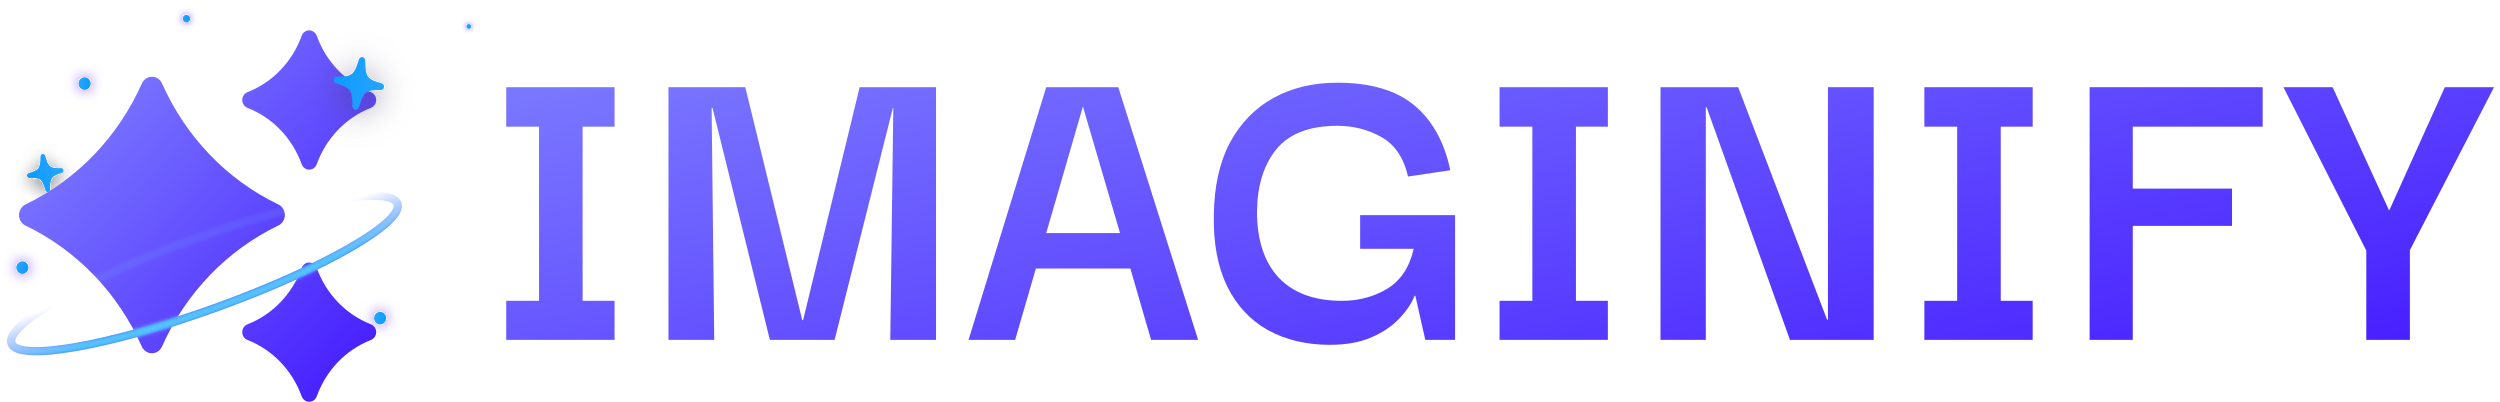
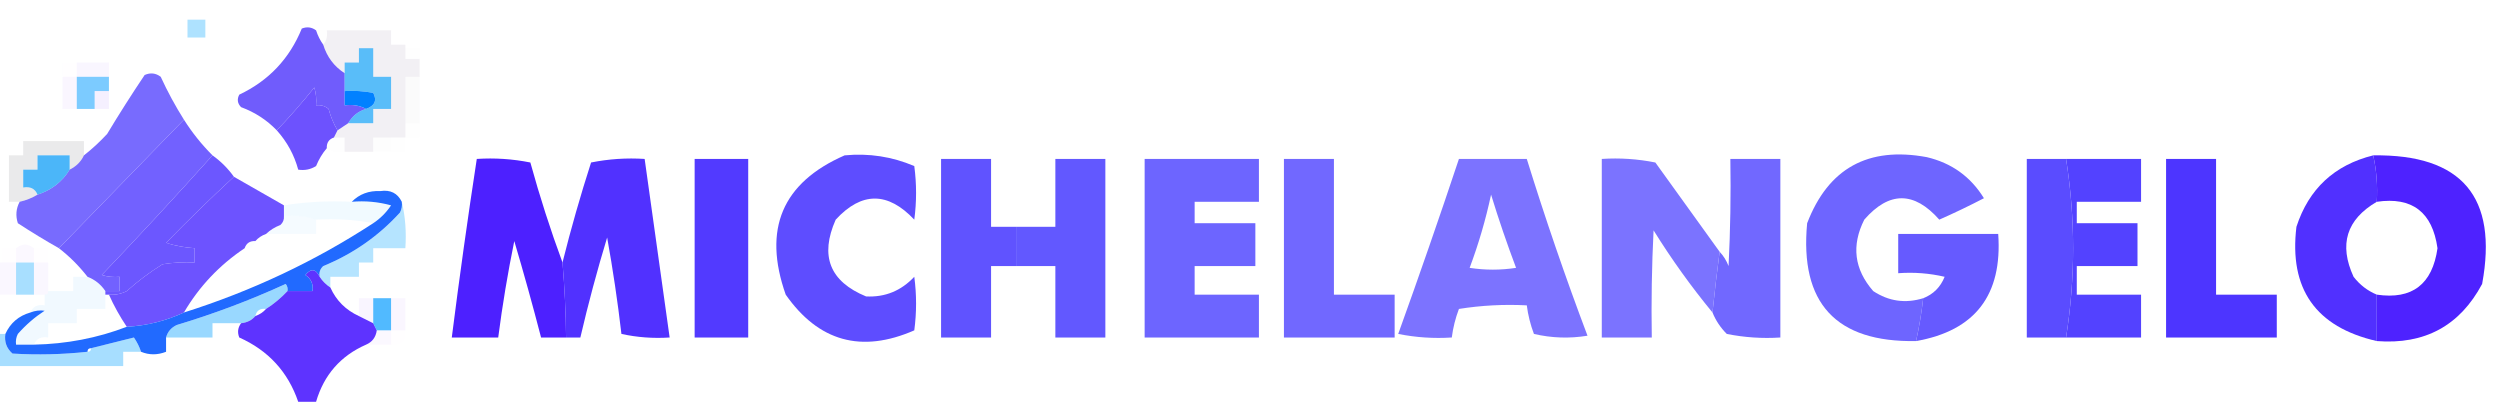
- <svg xmlns="http://www.w3.org/2000/svg" width="168" height="27" viewBox="0 0 168 27" fill="none">
-   <path d="M41.298 20.216V22.84H34.019V20.216H36.223V8.514H34.019V5.86H41.298V8.514H39.152V20.216H41.298ZM44.921 22.84V5.86H50.083L53.911 21.513H53.969L57.768 5.86H62.901V22.84H59.827L60.03 7.247H60.001L56.086 22.84H51.736L47.879 7.247H47.821L47.995 22.84H44.921ZM65.086 22.84L70.306 5.86H75.149L80.514 22.84H77.353L75.961 18.045H69.61L68.218 22.84H65.086ZM72.771 7.157L70.306 15.662H75.265L72.771 7.157ZM89.371 23.172C87.786 23.172 86.394 22.84 85.195 22.177C84.016 21.513 83.107 20.538 82.469 19.251C81.831 17.944 81.532 16.346 81.57 14.456C81.59 12.545 81.947 10.927 82.643 9.6C83.359 8.273 84.335 7.267 85.572 6.584C86.81 5.9 88.24 5.558 89.864 5.558C92.088 5.558 93.808 6.061 95.026 7.066C96.244 8.072 97.056 9.529 97.462 11.44L94.62 11.862C94.33 10.595 93.731 9.71 92.822 9.208C91.933 8.705 90.947 8.454 89.864 8.454C88.008 8.454 86.645 8.976 85.775 10.022C84.925 11.068 84.49 12.465 84.47 14.214C84.47 16.145 84.963 17.632 85.949 18.678C86.935 19.703 88.347 20.216 90.183 20.216C91.305 20.216 92.32 19.945 93.228 19.402C94.137 18.839 94.727 17.944 94.997 16.718H91.401V14.456H97.781V22.84H95.78L95.113 19.884H95.055C94.862 20.387 94.523 20.89 94.04 21.392C93.576 21.895 92.958 22.317 92.184 22.659C91.411 23.001 90.473 23.172 89.371 23.172ZM108.049 20.216V22.84H100.77V20.216H102.974V8.514H100.77V5.86H108.049V8.514H105.903V20.216H108.049ZM122.837 5.86H125.911V22.84H120.285L114.688 7.217H114.63V22.84H111.585V5.86H116.805L122.779 21.483H122.837V5.86ZM136.596 20.216V22.84H129.317V20.216H131.521V8.514H129.317V5.86H136.596V8.514H134.45V20.216H136.596ZM143.322 22.84H140.422V5.86H152.051V8.514H143.322V12.676H149.992V15.179H143.322V22.84ZM159.015 22.84V16.838L153.447 5.86H156.753L160.552 14.154L164.293 5.86H167.599L161.944 16.808V22.84H159.015Z" fill="url(#paint0_linear_2164_2166)" />
-   <g filter="url(#filter0_d_2164_2166)">
-     <path d="M31.499 1.941C31.585 1.941 31.655 1.868 31.655 1.778C31.655 1.688 31.585 1.615 31.499 1.615C31.412 1.615 31.342 1.688 31.342 1.778C31.342 1.868 31.412 1.941 31.499 1.941Z" fill="url(#paint1_linear_2164_2166)" />
+ <svg xmlns="http://www.w3.org/2000/svg" version="1.1" width="700px" height="113px" style="shape-rendering:geometricPrecision; text-rendering:geometricPrecision; image-rendering:optimizeQuality; fill-rule:evenodd; clip-rule:evenodd">
+   <g>
+     <path style="opacity:0.317" fill="#00a4ff" d="M 52.5,5.5 C 54.167,5.5 55.833,5.5 57.5,5.5C 57.5,7.167 57.5,8.833 57.5,10.5C 55.833,10.5 54.167,10.5 52.5,10.5C 52.5,8.833 52.5,7.167 52.5,5.5 Z" />
  </g>
-   <g filter="url(#filter1_d_2164_2166)">
-     <path d="M5.684 6.038C5.909 6.038 6.09 5.849 6.09 5.616C6.09 5.383 5.909 5.193 5.684 5.193C5.46 5.193 5.278 5.383 5.278 5.616C5.278 5.849 5.46 6.038 5.684 6.038Z" fill="url(#paint2_linear_2164_2166)" />
+   <g>
+     <path style="opacity:0.004" fill="#000000" d="M 88.5,8.5 C 89.5,8.5 90.5,8.5 91.5,8.5C 91.768,10.099 91.434,11.432 90.5,12.5C 89.655,11.329 88.989,9.995 88.5,8.5 Z" />
  </g>
-   <g filter="url(#filter2_d_2164_2166)">
-     <path d="M1.502 18.406C1.726 18.406 1.908 18.217 1.908 17.984C1.908 17.751 1.726 17.562 1.502 17.562C1.278 17.562 1.096 17.751 1.096 17.984C1.096 18.217 1.278 18.406 1.502 18.406Z" fill="url(#paint3_linear_2164_2166)" />
+   <g>
+     <path style="opacity:0.01" fill="#535453" d="M 109.5,8.5 C 110.833,8.5 112.167,8.5 113.5,8.5C 113.5,9.833 113.5,11.167 113.5,12.5C 113.5,11.167 113.5,9.833 113.5,8.5C 112.167,8.5 110.833,8.5 109.5,8.5 Z" />
  </g>
-   <g filter="url(#filter3_d_2164_2166)">
-     <path d="M25.543 21.802C25.767 21.802 25.949 21.613 25.949 21.379C25.949 21.146 25.767 20.957 25.543 20.957C25.319 20.957 25.137 21.146 25.137 21.379C25.137 21.613 25.319 21.802 25.543 21.802Z" fill="url(#paint4_linear_2164_2166)" />
+   <g>
+     <path style="opacity:0.96" fill="#6a55fc" d="M 88.5,8.5 C 88.989,9.995 89.655,11.329 90.5,12.5C 91.539,15.921 93.539,18.588 96.5,20.5C 96.5,22.167 96.5,23.833 96.5,25.5C 96.5,26.833 96.5,28.167 96.5,29.5C 98.735,29.205 100.735,29.539 102.5,30.5C 100.338,31.128 98.672,32.461 97.5,34.5C 96.5,35.167 95.5,35.833 94.5,36.5C 93.418,34.661 92.585,32.661 92,30.5C 90.989,29.663 89.822,29.33 88.5,29.5C 88.66,27.801 88.493,26.134 88,24.5C 84.664,28.668 81.164,32.668 77.5,36.5C 74.707,33.597 71.374,31.43 67.5,30C 66.483,28.951 66.316,27.784 67,26.5C 75.226,22.607 81.059,16.441 84.5,8C 85.928,7.421 87.262,7.588 88.5,8.5 Z" />
  </g>
-   <g filter="url(#filter4_d_2164_2166)">
-     <path d="M6.528 14.652C6.614 14.652 6.684 14.579 6.684 14.489C6.684 14.399 6.614 14.326 6.528 14.326C6.441 14.326 6.371 14.399 6.371 14.489C6.371 14.579 6.441 14.652 6.528 14.652Z" fill="url(#paint5_linear_2164_2166)" />
+   <g>
+     <path style="opacity:0.651" fill="#0099f6" d="M 97.5,34.5 C 98.672,32.461 100.338,31.128 102.5,30.5C 104.946,29.608 105.612,28.108 104.5,26C 101.854,25.503 99.187,25.336 96.5,25.5C 96.5,23.833 96.5,22.167 96.5,20.5C 96.5,19.5 96.5,18.5 96.5,17.5C 97.833,17.5 99.167,17.5 100.5,17.5C 100.5,16.167 100.5,14.833 100.5,13.5C 101.833,13.5 103.167,13.5 104.5,13.5C 104.5,16.167 104.5,18.833 104.5,21.5C 106.167,21.5 107.833,21.5 109.5,21.5C 109.5,24.5 109.5,27.5 109.5,30.5C 107.833,30.5 106.167,30.5 104.5,30.5C 104.5,31.833 104.5,33.167 104.5,34.5C 102.167,34.5 99.833,34.5 97.5,34.5 Z" />
  </g>
-   <g filter="url(#filter5_d_2164_2166)">
-     <path d="M12.524 1.512C12.66 1.512 12.77 1.397 12.77 1.256C12.77 1.115 12.66 1 12.524 1C12.388 1 12.278 1.115 12.278 1.256C12.278 1.397 12.388 1.512 12.524 1.512Z" fill="url(#paint6_linear_2164_2166)" />
+   <g>
+     <path style="opacity:0.004" fill="#000000" d="M 113.5,13.5 C 114.833,13.5 116.167,13.5 117.5,13.5C 117.5,14.5 117.5,15.5 117.5,16.5C 116.167,16.5 114.833,16.5 113.5,16.5C 113.5,15.5 113.5,14.5 113.5,13.5 Z" />
  </g>
-   <g filter="url(#filter6_d_2164_2166)">
-     <path d="M3.228 12.906C3.148 12.919 3.073 12.868 3.049 12.783C2.828 12.029 2.711 11.937 1.985 11.965C1.902 11.967 1.828 11.906 1.816 11.823C1.804 11.739 1.856 11.659 1.936 11.634C2.63 11.42 2.705 11.316 2.722 10.526C2.724 10.438 2.779 10.367 2.857 10.354C2.939 10.342 3.012 10.393 3.038 10.477C3.257 11.231 3.374 11.322 4.099 11.295C4.185 11.293 4.257 11.352 4.269 11.438C4.281 11.521 4.231 11.6 4.149 11.626C3.454 11.842 3.38 11.945 3.365 12.735C3.361 12.824 3.305 12.894 3.228 12.906Z" fill="url(#paint7_linear_2164_2166)" />
+   <g>
+     <path style="opacity:0.004" fill="#fe00ff" d="M 21.5,17.5 C 21.5,18.833 21.5,20.167 21.5,21.5C 20.167,21.5 18.833,21.5 17.5,21.5C 17.5,20.167 17.5,18.833 17.5,17.5C 18.833,17.5 20.167,17.5 21.5,17.5 Z" />
  </g>
-   <path d="M16.63 6.194C16.419 6.276 16.278 6.486 16.278 6.72C16.278 6.954 16.419 7.164 16.63 7.247C18.313 7.903 19.641 9.284 20.272 11.034C20.352 11.254 20.553 11.4 20.778 11.4C21.003 11.4 21.205 11.254 21.285 11.034C21.916 9.284 23.244 7.903 24.927 7.247C25.138 7.164 25.278 6.954 25.278 6.72C25.278 6.486 25.138 6.276 24.927 6.194C23.244 5.537 21.916 4.156 21.285 2.406C21.205 2.186 21.003 2.04 20.778 2.04C20.553 2.04 20.352 2.186 20.272 2.406C19.641 4.156 18.313 5.537 16.63 6.194ZM10.892 5.613C10.771 5.336 10.503 5.16 10.213 5.16C9.922 5.16 9.655 5.336 9.533 5.613C7.936 9.2 5.164 12.082 1.714 13.74C1.447 13.867 1.278 14.145 1.278 14.452C1.278 14.759 1.447 15.032 1.714 15.159C5.163 16.815 7.937 19.698 9.528 23.285C9.65 23.563 9.917 23.739 10.208 23.739C10.499 23.739 10.766 23.563 10.888 23.285C12.482 19.695 15.254 16.812 18.706 15.154C18.974 15.027 19.142 14.749 19.142 14.447C19.142 14.145 18.974 13.867 18.706 13.74C15.257 12.085 12.485 9.2 10.892 5.613ZM20.272 18.006C19.641 19.756 18.313 21.137 16.63 21.794C16.419 21.876 16.278 22.086 16.278 22.32C16.278 22.554 16.419 22.764 16.63 22.846C18.313 23.503 19.641 24.884 20.272 26.634C20.352 26.854 20.553 27 20.778 27C21.003 27 21.205 26.854 21.285 26.634C21.916 24.884 23.244 23.503 24.927 22.846C25.138 22.764 25.278 22.554 25.278 22.32C25.278 22.086 25.138 21.876 24.927 21.794C23.244 21.137 21.916 19.756 21.285 18.006C21.205 17.786 21.003 17.64 20.778 17.64C20.553 17.64 20.352 17.786 20.272 18.006Z" fill="url(#paint8_linear_2164_2166)" />
-   <path d="M12.972 16.086C5.808 18.673 0.343 21.799 0.766 23.067C1.19 24.334 7.341 23.264 14.505 20.677C21.669 18.089 27.133 14.964 26.71 13.696C26.287 12.428 20.136 13.498 12.972 16.086Z" stroke="url(#paint9_linear_2164_2166)" stroke-width="0.549" />
-   <g style="mix-blend-mode:screen" filter="url(#filter7_f_2164_2166)">
-     <path d="M12.972 16.085C5.808 18.673 0.343 21.799 0.766 23.066C1.19 24.334 7.341 23.264 14.505 20.677C21.669 18.089 27.133 14.963 26.71 13.696C26.287 12.428 20.136 13.498 12.972 16.085Z" stroke="url(#paint10_linear_2164_2166)" stroke-width="0.549" />
+   <g>
+     <path style="opacity:0.061" fill="#a05efe" d="M 21.5,17.5 C 24.5,17.5 27.5,17.5 30.5,17.5C 30.5,18.833 30.5,20.167 30.5,21.5C 27.5,21.5 24.5,21.5 21.5,21.5C 21.5,20.167 21.5,18.833 21.5,17.5 Z" />
  </g>
-   <g filter="url(#filter8_d_2164_2166)">
-     <path d="M23.872 7.362C23.762 7.345 23.683 7.247 23.684 7.126C23.679 6.038 23.559 5.869 22.591 5.606C22.479 5.575 22.405 5.463 22.421 5.348C22.437 5.232 22.536 5.149 22.652 5.148C23.65 5.152 23.789 5.046 24.113 4.009C24.149 3.894 24.248 3.823 24.357 3.839C24.469 3.856 24.547 3.954 24.549 4.076C24.551 5.161 24.67 5.33 25.637 5.593C25.752 5.627 25.825 5.735 25.808 5.853C25.793 5.968 25.696 6.051 25.577 6.051C24.577 6.05 24.441 6.155 24.119 7.192C24.08 7.308 23.979 7.378 23.872 7.362Z" fill="url(#paint11_linear_2164_2166)" />
+   <g>
+     <path style="opacity:0.533" fill="#099eff" d="M 21.5,21.5 C 24.5,21.5 27.5,21.5 30.5,21.5C 30.5,22.833 30.5,24.167 30.5,25.5C 29.167,25.5 27.833,25.5 26.5,25.5C 26.5,27.167 26.5,28.833 26.5,30.5C 24.833,30.5 23.167,30.5 21.5,30.5C 21.5,27.5 21.5,24.5 21.5,21.5 Z" />
  </g>
-   <defs>
-     <filter id="filter0_d_2164_2166" x="31.001" y="1.274" width="0.996" height="1.009" filterUnits="userSpaceOnUse" color-interpolation-filters="sRGB">
-       <feFlood flood-opacity="0" result="BackgroundImageFix" />
-       <feColorMatrix in="SourceAlpha" type="matrix" values="0 0 0 0 0 0 0 0 0 0 0 0 0 0 0 0 0 0 127 0" result="hardAlpha" />
-       <feOffset />
-       <feGaussianBlur stdDeviation="0.171" />
-       <feComposite in2="hardAlpha" operator="out" />
-       <feColorMatrix type="matrix" values="0 0 0 0 0.592 0 0 0 0 0.392 0 0 0 0 1 0 0 0 1 0" />
-       <feBlend mode="normal" in2="BackgroundImageFix" result="effect1_dropShadow_2164_2166" />
-       <feBlend mode="normal" in="SourceGraphic" in2="effect1_dropShadow_2164_2166" result="shape" />
-     </filter>
-     <filter id="filter1_d_2164_2166" x="4.392" y="4.308" width="2.584" height="2.616" filterUnits="userSpaceOnUse" color-interpolation-filters="sRGB">
-       <feFlood flood-opacity="0" result="BackgroundImageFix" />
-       <feColorMatrix in="SourceAlpha" type="matrix" values="0 0 0 0 0 0 0 0 0 0 0 0 0 0 0 0 0 0 127 0" result="hardAlpha" />
-       <feOffset />
-       <feGaussianBlur stdDeviation="0.443" />
-       <feComposite in2="hardAlpha" operator="out" />
-       <feColorMatrix type="matrix" values="0 0 0 0 0.592 0 0 0 0 0.392 0 0 0 0 1 0 0 0 1 0" />
-       <feBlend mode="normal" in2="BackgroundImageFix" result="effect1_dropShadow_2164_2166" />
-       <feBlend mode="normal" in="SourceGraphic" in2="effect1_dropShadow_2164_2166" result="shape" />
-     </filter>
-     <filter id="filter2_d_2164_2166" x="0.21" y="16.676" width="2.584" height="2.616" filterUnits="userSpaceOnUse" color-interpolation-filters="sRGB">
-       <feFlood flood-opacity="0" result="BackgroundImageFix" />
-       <feColorMatrix in="SourceAlpha" type="matrix" values="0 0 0 0 0 0 0 0 0 0 0 0 0 0 0 0 0 0 127 0" result="hardAlpha" />
-       <feOffset />
-       <feGaussianBlur stdDeviation="0.443" />
-       <feComposite in2="hardAlpha" operator="out" />
-       <feColorMatrix type="matrix" values="0 0 0 0 0.592 0 0 0 0 0.392 0 0 0 0 1 0 0 0 1 0" />
-       <feBlend mode="normal" in2="BackgroundImageFix" result="effect1_dropShadow_2164_2166" />
-       <feBlend mode="normal" in="SourceGraphic" in2="effect1_dropShadow_2164_2166" result="shape" />
-     </filter>
-     <filter id="filter3_d_2164_2166" x="24.251" y="20.071" width="2.584" height="2.616" filterUnits="userSpaceOnUse" color-interpolation-filters="sRGB">
-       <feFlood flood-opacity="0" result="BackgroundImageFix" />
-       <feColorMatrix in="SourceAlpha" type="matrix" values="0 0 0 0 0 0 0 0 0 0 0 0 0 0 0 0 0 0 127 0" result="hardAlpha" />
-       <feOffset />
-       <feGaussianBlur stdDeviation="0.443" />
-       <feComposite in2="hardAlpha" operator="out" />
-       <feColorMatrix type="matrix" values="0 0 0 0 0.592 0 0 0 0 0.392 0 0 0 0 1 0 0 0 1 0" />
-       <feBlend mode="normal" in2="BackgroundImageFix" result="effect1_dropShadow_2164_2166" />
-       <feBlend mode="normal" in="SourceGraphic" in2="effect1_dropShadow_2164_2166" result="shape" />
-     </filter>
-     <filter id="filter4_d_2164_2166" x="6.03" y="13.984" width="0.996" height="1.009" filterUnits="userSpaceOnUse" color-interpolation-filters="sRGB">
-       <feFlood flood-opacity="0" result="BackgroundImageFix" />
-       <feColorMatrix in="SourceAlpha" type="matrix" values="0 0 0 0 0 0 0 0 0 0 0 0 0 0 0 0 0 0 127 0" result="hardAlpha" />
-       <feOffset />
-       <feGaussianBlur stdDeviation="0.171" />
-       <feComposite in2="hardAlpha" operator="out" />
-       <feColorMatrix type="matrix" values="0 0 0 0 0.592 0 0 0 0 0.392 0 0 0 0 1 0 0 0 1 0" />
-       <feBlend mode="normal" in2="BackgroundImageFix" result="effect1_dropShadow_2164_2166" />
-       <feBlend mode="normal" in="SourceGraphic" in2="effect1_dropShadow_2164_2166" result="shape" />
-     </filter>
-     <filter id="filter5_d_2164_2166" x="11.742" y="0.463" width="1.565" height="1.585" filterUnits="userSpaceOnUse" color-interpolation-filters="sRGB">
-       <feFlood flood-opacity="0" result="BackgroundImageFix" />
-       <feColorMatrix in="SourceAlpha" type="matrix" values="0 0 0 0 0 0 0 0 0 0 0 0 0 0 0 0 0 0 127 0" result="hardAlpha" />
-       <feOffset />
-       <feGaussianBlur stdDeviation="0.268" />
-       <feComposite in2="hardAlpha" operator="out" />
-       <feColorMatrix type="matrix" values="0 0 0 0 0.592 0 0 0 0 0.392 0 0 0 0 1 0 0 0 1 0" />
-       <feBlend mode="normal" in2="BackgroundImageFix" result="effect1_dropShadow_2164_2166" />
-       <feBlend mode="normal" in="SourceGraphic" in2="effect1_dropShadow_2164_2166" result="shape" />
-     </filter>
-     <filter id="filter6_d_2164_2166" x="0.732" y="9.553" width="4.62" height="4.719" filterUnits="userSpaceOnUse" color-interpolation-filters="sRGB">
-       <feFlood flood-opacity="0" result="BackgroundImageFix" />
-       <feColorMatrix in="SourceAlpha" type="matrix" values="0 0 0 0 0 0 0 0 0 0 0 0 0 0 0 0 0 0 127 0" result="hardAlpha" />
-       <feOffset dy="0.282" />
-       <feGaussianBlur stdDeviation="0.541" />
-       <feComposite in2="hardAlpha" operator="out" />
-       <feColorMatrix type="matrix" values="0 0 0 0 0.221 0 0 0 0 0.21 0 0 0 0 0.242 0 0 0 0.6 0" />
-       <feBlend mode="normal" in2="BackgroundImageFix" result="effect1_dropShadow_2164_2166" />
-       <feBlend mode="normal" in="SourceGraphic" in2="effect1_dropShadow_2164_2166" result="shape" />
-     </filter>
-     <filter id="filter7_f_2164_2166" x="0.216" y="12.631" width="27.044" height="11.499" filterUnits="userSpaceOnUse" color-interpolation-filters="sRGB">
-       <feFlood flood-opacity="0" result="BackgroundImageFix" />
-       <feBlend mode="normal" in="SourceGraphic" in2="BackgroundImageFix" result="shape" />
-       <feGaussianBlur stdDeviation="0.127" result="effect1_foregroundBlur_2164_2166" />
-     </filter>
-     <filter id="filter8_d_2164_2166" x="20.288" y="2.261" width="7.653" height="7.788" filterUnits="userSpaceOnUse" color-interpolation-filters="sRGB">
-       <feFlood flood-opacity="0" result="BackgroundImageFix" />
-       <feColorMatrix in="SourceAlpha" type="matrix" values="0 0 0 0 0 0 0 0 0 0 0 0 0 0 0 0 0 0 127 0" result="hardAlpha" />
-       <feOffset dy="0.555" />
-       <feGaussianBlur stdDeviation="1.065" />
-       <feComposite in2="hardAlpha" operator="out" />
-       <feColorMatrix type="matrix" values="0 0 0 0 0.297 0 0 0 0 0.244 0 0 0 0 0.404 0 0 0 0.6 0" />
-       <feBlend mode="normal" in2="BackgroundImageFix" result="effect1_dropShadow_2164_2166" />
-       <feBlend mode="normal" in="SourceGraphic" in2="effect1_dropShadow_2164_2166" result="shape" />
-     </filter>
-     <linearGradient id="paint0_linear_2164_2166" x1="32.279" y1="-4.2" x2="45.114" y2="53.252" gradientUnits="userSpaceOnUse">
-       <stop stop-color="#868CFF" />
-       <stop offset="1" stop-color="#4318FF" />
-     </linearGradient>
-     <linearGradient id="paint1_linear_2164_2166" x1="31.352" y1="1.761" x2="31.663" y2="1.768" gradientUnits="userSpaceOnUse">
-       <stop stop-color="#26A4FF" />
-       <stop offset="1" stop-color="#0D9AFF" />
-     </linearGradient>
-     <linearGradient id="paint2_linear_2164_2166" x1="5.302" y1="5.572" x2="6.11" y2="5.588" gradientUnits="userSpaceOnUse">
-       <stop stop-color="#26A4FF" />
-       <stop offset="1" stop-color="#0D9AFF" />
-     </linearGradient>
-     <linearGradient id="paint3_linear_2164_2166" x1="1.12" y1="17.94" x2="1.928" y2="17.957" gradientUnits="userSpaceOnUse">
-       <stop stop-color="#26A4FF" />
-       <stop offset="1" stop-color="#0D9AFF" />
-     </linearGradient>
-     <linearGradient id="paint4_linear_2164_2166" x1="25.161" y1="21.336" x2="25.968" y2="21.352" gradientUnits="userSpaceOnUse">
-       <stop stop-color="#26A4FF" />
-       <stop offset="1" stop-color="#0D9AFF" />
-     </linearGradient>
-     <linearGradient id="paint5_linear_2164_2166" x1="6.38" y1="14.472" x2="6.692" y2="14.478" gradientUnits="userSpaceOnUse">
-       <stop stop-color="#26A4FF" />
-       <stop offset="1" stop-color="#0D9AFF" />
-     </linearGradient>
-     <linearGradient id="paint6_linear_2164_2166" x1="12.293" y1="1.229" x2="12.782" y2="1.239" gradientUnits="userSpaceOnUse">
-       <stop stop-color="#26A4FF" />
-       <stop offset="1" stop-color="#0D9AFF" />
-     </linearGradient>
-     <linearGradient id="paint7_linear_2164_2166" x1="4.177" y1="11.317" x2="1.741" y2="11.721" gradientUnits="userSpaceOnUse">
-       <stop stop-color="#26A4FF" />
-       <stop offset="1" stop-color="#0D9AFF" />
-     </linearGradient>
-     <linearGradient id="paint8_linear_2164_2166" x1="1.278" y1="2.04" x2="26.219" y2="26.022" gradientUnits="userSpaceOnUse">
-       <stop stop-color="#868CFF" />
-       <stop offset="1" stop-color="#4318FF" />
-     </linearGradient>
-     <linearGradient id="paint9_linear_2164_2166" x1="1.183" y1="24.803" x2="0.114" y2="21.789" gradientUnits="userSpaceOnUse">
-       <stop stop-color="#3F5FFF" />
-       <stop offset="1" stop-color="#3F5FFF" stop-opacity="0" />
-     </linearGradient>
-     <linearGradient id="paint10_linear_2164_2166" x1="1.183" y1="24.802" x2="0.114" y2="21.789" gradientUnits="userSpaceOnUse">
-       <stop stop-color="#1DA0FF" />
-       <stop offset="1" stop-color="#199FFF" stop-opacity="0.13" />
-     </linearGradient>
-     <linearGradient id="paint11_linear_2164_2166" x1="25.733" y1="5.656" x2="22.352" y2="5.259" gradientUnits="userSpaceOnUse">
-       <stop stop-color="#26A4FF" />
-       <stop offset="1" stop-color="#0D9AFF" />
-     </linearGradient>
-   </defs>
+   <g>
+     <path style="opacity:0.027" fill="#494866" d="M 117.5,21.5 C 117.5,25.833 117.5,30.167 117.5,34.5C 116.167,34.5 114.833,34.5 113.5,34.5C 113.5,30.167 113.5,25.833 113.5,21.5C 114.833,21.5 116.167,21.5 117.5,21.5 Z" />
+   </g>
+   <g>
+     <path style="opacity:0.055" fill="#9f5efe" d="M 17.5,21.5 C 18.833,21.5 20.167,21.5 21.5,21.5C 21.5,24.5 21.5,27.5 21.5,30.5C 20.167,30.5 18.833,30.5 17.5,30.5C 17.5,27.5 17.5,24.5 17.5,21.5 Z" />
+   </g>
+   <g>
+     <path style="opacity:0.977" fill="#7568fe" d="M 51.5,33.5 C 39.861,45.473 28.194,57.473 16.5,69.5C 12.611,67.303 8.778,64.97 5,62.5C 4.322,60.402 4.489,58.402 5.5,56.5C 7.284,56.108 8.95,55.441 10.5,54.5C 14.428,53.226 17.427,50.893 19.5,47.5C 21.341,46.598 22.674,45.264 23.5,43.5C 25.797,41.706 27.963,39.706 30,37.5C 33.392,31.87 36.892,26.37 40.5,21C 42.112,20.28 43.612,20.446 45,21.5C 46.925,25.687 49.092,29.687 51.5,33.5 Z" />
+   </g>
+   <g>
+     <path style="opacity:0.1" fill="#9b66fe" d="M 30.5,25.5 C 30.5,27.167 30.5,28.833 30.5,30.5C 29.167,30.5 27.833,30.5 26.5,30.5C 26.5,28.833 26.5,27.167 26.5,25.5C 27.833,25.5 29.167,25.5 30.5,25.5 Z" />
+   </g>
+   <g>
+     <path style="opacity:0.998" fill="#0181ff" d="M 96.5,25.5 C 99.187,25.336 101.854,25.503 104.5,26C 105.612,28.108 104.946,29.608 102.5,30.5C 100.735,29.539 98.735,29.205 96.5,29.5C 96.5,28.167 96.5,26.833 96.5,25.5 Z" />
+   </g>
+   <g>
+     <path style="opacity:0.963" fill="#684cfe" d="M 94.5,36.5 C 94.167,37.167 93.833,37.833 93.5,38.5C 92.094,38.973 91.427,39.973 91.5,41.5C 90.275,42.937 89.275,44.604 88.5,46.5C 86.955,47.452 85.288,47.785 83.5,47.5C 82.377,43.371 80.377,39.705 77.5,36.5C 81.164,32.668 84.664,28.668 88,24.5C 88.493,26.134 88.66,27.801 88.5,29.5C 89.822,29.33 90.989,29.663 92,30.5C 92.585,32.661 93.418,34.661 94.5,36.5 Z" />
+   </g>
+   <g>
+     <path style="opacity:0.075" fill="#4e3866" d="M 91.5,8.5 C 97.5,8.5 103.5,8.5 109.5,8.5C 109.5,9.833 109.5,11.167 109.5,12.5C 110.833,12.5 112.167,12.5 113.5,12.5C 113.5,12.833 113.5,13.167 113.5,13.5C 113.5,14.5 113.5,15.5 113.5,16.5C 114.833,16.5 116.167,16.5 117.5,16.5C 117.5,18.167 117.5,19.833 117.5,21.5C 116.167,21.5 114.833,21.5 113.5,21.5C 113.5,25.833 113.5,30.167 113.5,34.5C 113.5,35.833 113.5,37.167 113.5,38.5C 112.167,38.5 110.833,38.5 109.5,38.5C 107.833,38.5 106.167,38.5 104.5,38.5C 104.5,39.833 104.5,41.167 104.5,42.5C 101.833,42.5 99.167,42.5 96.5,42.5C 96.5,41.167 96.5,39.833 96.5,38.5C 95.5,38.5 94.5,38.5 93.5,38.5C 93.833,37.833 94.167,37.167 94.5,36.5C 95.5,35.833 96.5,35.167 97.5,34.5C 99.833,34.5 102.167,34.5 104.5,34.5C 104.5,33.167 104.5,31.833 104.5,30.5C 106.167,30.5 107.833,30.5 109.5,30.5C 109.5,27.5 109.5,24.5 109.5,21.5C 107.833,21.5 106.167,21.5 104.5,21.5C 104.5,18.833 104.5,16.167 104.5,13.5C 103.167,13.5 101.833,13.5 100.5,13.5C 100.5,14.833 100.5,16.167 100.5,17.5C 99.167,17.5 97.833,17.5 96.5,17.5C 96.5,18.5 96.5,19.5 96.5,20.5C 93.539,18.588 91.539,15.921 90.5,12.5C 91.434,11.432 91.768,10.099 91.5,8.5 Z" />
+   </g>
+   <g>
+     <path style="opacity:0.004" fill="#000000" d="M 113.5,34.5 C 114.833,34.5 116.167,34.5 117.5,34.5C 117.5,35.833 117.5,37.167 117.5,38.5C 116.167,38.5 114.833,38.5 113.5,38.5C 113.5,37.167 113.5,35.833 113.5,34.5 Z" />
+   </g>
+   <g>
+     <path style="opacity:0.011" fill="#535453" d="M 93.5,38.5 C 94.5,38.5 95.5,38.5 96.5,38.5C 96.5,39.833 96.5,41.167 96.5,42.5C 94.585,42.785 92.919,42.451 91.5,41.5C 91.427,39.973 92.094,38.973 93.5,38.5 Z" />
+   </g>
+   <g>
+     <path style="opacity:0.012" fill="#4f4f52" d="M 109.5,38.5 C 109.5,39.833 109.5,41.167 109.5,42.5C 107.833,42.5 106.167,42.5 104.5,42.5C 104.5,41.167 104.5,39.833 104.5,38.5C 106.167,38.5 107.833,38.5 109.5,38.5 Z" />
+   </g>
+   <g>
+     <path style="opacity:0.004" fill="#000000" d="M 109.5,38.5 C 110.833,38.5 112.167,38.5 113.5,38.5C 113.5,39.833 113.5,41.167 113.5,42.5C 112.167,42.5 110.833,42.5 109.5,42.5C 109.5,41.167 109.5,39.833 109.5,38.5 Z" />
+   </g>
+   <g>
+     <path style="opacity:0.974" fill="#6f5dff" d="M 51.5,33.5 C 53.787,37.122 56.453,40.455 59.5,43.5C 49.372,54.797 39.039,65.963 28.5,77C 30.134,77.493 31.801,77.66 33.5,77.5C 33.5,78.833 33.5,80.167 33.5,81.5C 32.167,81.5 30.833,81.5 29.5,81.5C 28.24,79.633 26.573,78.299 24.5,77.5C 22.14,74.473 19.473,71.806 16.5,69.5C 28.194,57.473 39.861,45.473 51.5,33.5 Z" />
+   </g>
+   <g>
+     <path style="opacity:0.112" fill="#404045" d="M 23.5,43.5 C 22.674,45.264 21.341,46.598 19.5,47.5C 19.5,46.167 19.5,44.833 19.5,43.5C 16.5,43.5 13.5,43.5 10.5,43.5C 10.5,44.833 10.5,46.167 10.5,47.5C 9.167,47.5 7.833,47.5 6.5,47.5C 6.5,49.167 6.5,50.833 6.5,52.5C 8.483,52.157 9.817,52.824 10.5,54.5C 8.95,55.441 7.284,56.108 5.5,56.5C 4.5,56.5 3.5,56.5 2.5,56.5C 2.5,52.167 2.5,47.833 2.5,43.5C 3.833,43.5 5.167,43.5 6.5,43.5C 6.5,42.167 6.5,40.833 6.5,39.5C 12.167,39.5 17.833,39.5 23.5,39.5C 23.5,40.833 23.5,42.167 23.5,43.5 Z" />
+   </g>
+   <g>
+     <path style="opacity:0.983" fill="#6a54ff" d="M 59.5,43.5 C 61.833,45.167 63.833,47.167 65.5,49.5C 59.035,55.464 52.702,61.631 46.5,68C 49.117,68.822 51.783,69.322 54.5,69.5C 54.5,70.833 54.5,72.167 54.5,73.5C 51.482,73.335 48.482,73.502 45.5,74C 41.922,76.217 38.589,78.717 35.5,81.5C 33.929,82.309 32.262,82.643 30.5,82.5C 30.167,82.5 29.833,82.5 29.5,82.5C 29.5,82.167 29.5,81.833 29.5,81.5C 30.833,81.5 32.167,81.5 33.5,81.5C 33.5,80.167 33.5,78.833 33.5,77.5C 31.801,77.66 30.134,77.493 28.5,77C 39.039,65.963 49.372,54.797 59.5,43.5 Z" />
+   </g>
+   <g>
+     <path style="opacity:0.706" fill="#0098f7" d="M 19.5,47.5 C 17.427,50.893 14.428,53.226 10.5,54.5C 9.817,52.824 8.483,52.157 6.5,52.5C 6.5,50.833 6.5,49.167 6.5,47.5C 7.833,47.5 9.167,47.5 10.5,47.5C 10.5,46.167 10.5,44.833 10.5,43.5C 13.5,43.5 16.5,43.5 19.5,43.5C 19.5,44.833 19.5,46.167 19.5,47.5 Z" />
+   </g>
+   <g>
+     <path style="opacity:0.957" fill="#4516ff" d="M 157.5,73.5 C 158.089,80.485 158.422,87.485 158.5,94.5C 156.167,94.5 153.833,94.5 151.5,94.5C 149.16,85.475 146.66,76.475 144,67.5C 142.177,76.425 140.677,85.425 139.5,94.5C 135.167,94.5 130.833,94.5 126.5,94.5C 128.616,77.805 130.949,61.138 133.5,44.5C 138.544,44.172 143.544,44.506 148.5,45.5C 151.134,55.065 154.134,64.398 157.5,73.5 Z" />
+   </g>
+   <g>
+     <path style="opacity:0.953" fill="#4827ff" d="M 158.5,94.5 C 158.422,87.485 158.089,80.485 157.5,73.5C 159.853,64.091 162.519,54.757 165.5,45.5C 170.456,44.506 175.456,44.172 180.5,44.5C 182.834,61.168 185.167,77.835 187.5,94.5C 182.901,94.8 178.401,94.467 174,93.5C 172.946,84.452 171.612,75.452 170,66.5C 167.188,75.766 164.688,85.1 162.5,94.5C 161.167,94.5 159.833,94.5 158.5,94.5 Z" />
+   </g>
+   <g>
+     <path style="opacity:0.961" fill="#4c33ff" d="M 194.5,44.5 C 199.5,44.5 204.5,44.5 209.5,44.5C 209.5,61.167 209.5,77.833 209.5,94.5C 204.5,94.5 199.5,94.5 194.5,94.5C 194.5,77.833 194.5,61.167 194.5,44.5 Z" />
+   </g>
+   <g>
+     <path style="opacity:0.972" fill="#5b4eff" d="M 284.5,63.5 C 284.5,67.167 284.5,70.833 284.5,74.5C 282.167,74.5 279.833,74.5 277.5,74.5C 277.5,81.167 277.5,87.833 277.5,94.5C 272.833,94.5 268.167,94.5 263.5,94.5C 263.5,77.833 263.5,61.167 263.5,44.5C 268.167,44.5 272.833,44.5 277.5,44.5C 277.5,50.833 277.5,57.167 277.5,63.5C 279.833,63.5 282.167,63.5 284.5,63.5 Z" />
+   </g>
+   <g>
+     <path style="opacity:1" fill="#6258ff" d="M 284.5,74.5 C 284.5,70.833 284.5,67.167 284.5,63.5C 288.167,63.5 291.833,63.5 295.5,63.5C 295.5,57.167 295.5,50.833 295.5,44.5C 300.167,44.5 304.833,44.5 309.5,44.5C 309.5,61.167 309.5,77.833 309.5,94.5C 304.833,94.5 300.167,94.5 295.5,94.5C 295.5,87.833 295.5,81.167 295.5,74.5C 291.833,74.5 288.167,74.5 284.5,74.5 Z" />
+   </g>
+   <g>
+     <path style="opacity:0.971" fill="#6961ff" d="M 320.5,44.5 C 331.167,44.5 341.833,44.5 352.5,44.5C 352.5,48.5 352.5,52.5 352.5,56.5C 346.5,56.5 340.5,56.5 334.5,56.5C 334.5,58.5 334.5,60.5 334.5,62.5C 340.167,62.5 345.833,62.5 351.5,62.5C 351.5,66.5 351.5,70.5 351.5,74.5C 345.833,74.5 340.167,74.5 334.5,74.5C 334.5,77.167 334.5,79.833 334.5,82.5C 340.5,82.5 346.5,82.5 352.5,82.5C 352.5,86.5 352.5,90.5 352.5,94.5C 341.833,94.5 331.167,94.5 320.5,94.5C 320.5,77.833 320.5,61.167 320.5,44.5 Z" />
+   </g>
+   <g>
+     <path style="opacity:0.946" fill="#756cff" d="M 408.5,44.5 C 414.833,44.5 421.167,44.5 427.5,44.5C 432.667,61.168 438.334,77.668 444.5,94C 439.467,94.829 434.467,94.662 429.5,93.5C 428.518,90.904 427.851,88.238 427.5,85.5C 421.132,85.17 414.798,85.504 408.5,86.5C 407.518,89.096 406.851,91.762 406.5,94.5C 401.456,94.828 396.456,94.494 391.5,93.5C 397.371,77.218 403.038,60.885 408.5,44.5 Z M 417.5,54.5 C 419.587,61.316 421.921,68.149 424.5,75C 420.167,75.667 415.833,75.667 411.5,75C 414.003,68.323 416.003,61.49 417.5,54.5 Z" />
+   </g>
+   <g>
+     <path style="opacity:0.949" fill="#6960ff" d="M 479.5,87.5 C 480.085,81.822 480.751,76.155 481.5,70.5C 482.558,71.6 483.392,72.934 484,74.5C 484.5,64.506 484.666,54.506 484.5,44.5C 489.167,44.5 493.833,44.5 498.5,44.5C 498.5,61.167 498.5,77.833 498.5,94.5C 493.456,94.828 488.456,94.494 483.5,93.5C 481.748,91.754 480.415,89.754 479.5,87.5 Z" />
+   </g>
+   <g>
+     <path style="opacity:0.967" fill="#5546ff" d="M 578.5,44.5 C 581.135,61.171 581.135,77.838 578.5,94.5C 574.833,94.5 571.167,94.5 567.5,94.5C 567.5,77.833 567.5,61.167 567.5,44.5C 571.167,44.5 574.833,44.5 578.5,44.5 Z" />
+   </g>
+   <g>
+     <path style="opacity:0.992" fill="#5241ff" d="M 578.5,44.5 C 585.5,44.5 592.5,44.5 599.5,44.5C 599.5,48.5 599.5,52.5 599.5,56.5C 593.5,56.5 587.5,56.5 581.5,56.5C 581.5,58.5 581.5,60.5 581.5,62.5C 587.167,62.5 592.833,62.5 598.5,62.5C 598.5,66.5 598.5,70.5 598.5,74.5C 592.833,74.5 587.167,74.5 581.5,74.5C 581.5,77.167 581.5,79.833 581.5,82.5C 587.5,82.5 593.5,82.5 599.5,82.5C 599.5,86.5 599.5,90.5 599.5,94.5C 592.5,94.5 585.5,94.5 578.5,94.5C 581.135,77.838 581.135,61.171 578.5,44.5 Z" />
+   </g>
+   <g>
+     <path style="opacity:1" fill="#4d35ff" d="M 606.5,44.5 C 611.167,44.5 615.833,44.5 620.5,44.5C 620.5,57.167 620.5,69.833 620.5,82.5C 626.167,82.5 631.833,82.5 637.5,82.5C 637.5,86.5 637.5,90.5 637.5,94.5C 627.167,94.5 616.833,94.5 606.5,94.5C 606.5,77.833 606.5,61.167 606.5,44.5 Z" />
+   </g>
+   <g>
+     <path style="opacity:0.952" fill="#4517ff" d="M 664.5,43.5 C 689.319,43.149 699.486,55.149 695,79.5C 688.754,91.21 678.921,96.543 665.5,95.5C 665.5,91.167 665.5,86.833 665.5,82.5C 675.403,83.949 681.07,79.616 682.5,69.5C 681.07,59.384 675.403,55.051 665.5,56.5C 665.769,52.069 665.436,47.735 664.5,43.5 Z" />
+   </g>
+   <g>
+     <path style="opacity:0.915" fill="#6157ff" d="M 538.5,83.5 C 538.048,87.546 537.381,91.546 536.5,95.5C 514.055,95.888 503.889,84.888 506,62.5C 511.905,47.125 523.071,40.959 539.5,44C 546.456,45.639 551.789,49.472 555.5,55.5C 551.388,57.64 547.221,59.64 543,61.5C 535.954,53.519 528.954,53.519 522,61.5C 518.348,68.738 519.182,75.405 524.5,81.5C 528.84,84.368 533.507,85.034 538.5,83.5 Z" />
+   </g>
+   <g>
+     <path style="opacity:0.919" fill="#7067ff" d="M 481.5,70.5 C 480.751,76.155 480.085,81.822 479.5,87.5C 473.531,80.253 468.031,72.586 463,64.5C 462.5,74.494 462.334,84.494 462.5,94.5C 457.833,94.5 453.167,94.5 448.5,94.5C 448.5,77.833 448.5,61.167 448.5,44.5C 453.544,44.172 458.544,44.506 463.5,45.5C 469.525,53.852 475.525,62.185 481.5,70.5 Z" />
+   </g>
+   <g>
+     <path style="opacity:0.926" fill="#5240ff" d="M 236.5,43.5 C 243.305,42.853 249.805,43.853 256,46.5C 256.667,51.5 256.667,56.5 256,61.5C 248.584,53.633 241.251,53.633 234,61.5C 229.489,71.648 232.322,78.815 242.5,83C 247.804,83.268 252.304,81.435 256,77.5C 256.667,82.5 256.667,87.5 256,92.5C 241.195,98.967 229.195,95.634 220,82.5C 213.523,64.145 219.023,51.145 236.5,43.5 Z" />
+   </g>
+   <g>
+     <path style="opacity:0.95" fill="#4826ff" d="M 664.5,43.5 C 665.436,47.735 665.769,52.069 665.5,56.5C 657.007,61.459 654.84,68.459 659,77.5C 660.758,79.766 662.925,81.432 665.5,82.5C 665.5,86.833 665.5,91.167 665.5,95.5C 648.399,91.568 640.899,80.901 643,63.5C 646.46,52.874 653.627,46.207 664.5,43.5 Z" />
+   </g>
+   <g>
+     <path style="opacity:1" fill="#7168ff" d="M 359.5,44.5 C 364.167,44.5 368.833,44.5 373.5,44.5C 373.5,57.167 373.5,69.833 373.5,82.5C 379.167,82.5 384.833,82.5 390.5,82.5C 390.5,86.5 390.5,90.5 390.5,94.5C 380.167,94.5 369.833,94.5 359.5,94.5C 359.5,77.833 359.5,61.167 359.5,44.5 Z" />
+   </g>
+   <g>
+     <path style="opacity:0.056" fill="#00a4ff" d="M 98.5,56.5 C 102.226,56.177 105.893,56.511 109.5,57.5C 108.145,59.521 106.479,61.188 104.5,62.5C 99.359,61.512 94.026,61.179 88.5,61.5C 85.713,60.523 82.713,60.19 79.5,60.5C 79.5,59.5 79.5,58.5 79.5,57.5C 85.645,56.51 91.978,56.176 98.5,56.5 Z" />
+   </g>
+   <g>
+     <path style="opacity:0.29" fill="#00a1ff" d="M 112.5,56.5 C 113.485,60.634 113.818,64.968 113.5,69.5C 110.5,69.5 107.5,69.5 104.5,69.5C 104.5,70.833 104.5,72.167 104.5,73.5C 103.167,73.5 101.833,73.5 100.5,73.5C 100.5,74.833 100.5,76.167 100.5,77.5C 97.833,77.5 95.167,77.5 92.5,77.5C 92.5,78.5 92.5,79.5 92.5,80.5C 91.272,79.694 90.272,78.694 89.5,77.5C 89.281,76.325 89.614,75.325 90.5,74.5C 98.84,71.088 106.007,66.088 112,59.5C 112.483,58.552 112.649,57.552 112.5,56.5 Z" />
+   </g>
+   <g>
+     <path style="opacity:0.041" fill="#0391ff" d="M 79.5,60.5 C 82.713,60.19 85.713,60.523 88.5,61.5C 88.5,62.833 88.5,64.167 88.5,65.5C 83.833,65.5 79.167,65.5 74.5,65.5C 75.6,64.442 76.934,63.608 78.5,63C 79.252,62.329 79.586,61.496 79.5,60.5 Z" />
+   </g>
+   <g>
+     <path style="opacity:0.939" fill="#5c50ff" d="M 536.5,95.5 C 537.381,91.546 538.048,87.546 538.5,83.5C 541.326,82.403 543.326,80.403 544.5,77.5C 540.217,76.508 535.884,76.174 531.5,76.5C 531.5,72.833 531.5,69.167 531.5,65.5C 540.833,65.5 550.167,65.5 559.5,65.5C 560.711,82.593 553.044,92.593 536.5,95.5 Z" />
+   </g>
+   <g>
+     <path style="opacity:0.015" fill="#00abff" d="M 71.5,67.5 C 71.179,69.048 70.179,69.715 68.5,69.5C 68.973,68.094 69.973,67.427 71.5,67.5 Z" />
+   </g>
+   <g>
+     <path style="opacity:0.05" fill="#ae63fe" d="M 9.5,69.5 C 9.5,70.833 9.5,72.167 9.5,73.5C 7.833,73.5 6.167,73.5 4.5,73.5C 4.5,72.167 4.5,70.833 4.5,69.5C 6.167,68.167 7.833,68.167 9.5,69.5 Z" />
+   </g>
+   <g>
+     <path style="opacity:0.004" fill="#fe00ff" d="M 4.5,69.5 C 4.5,70.833 4.5,72.167 4.5,73.5C 3.167,73.5 1.833,73.5 0.5,73.5C 0.5,72.167 0.5,70.833 0.5,69.5C 1.833,69.5 3.167,69.5 4.5,69.5 Z" />
+   </g>
+   <g>
+     <path style="opacity:0.004" fill="#fe00ff" d="M 9.5,69.5 C 10.833,69.5 12.167,69.5 13.5,69.5C 13.5,70.833 13.5,72.167 13.5,73.5C 12.167,73.5 10.833,73.5 9.5,73.5C 9.5,72.167 9.5,70.833 9.5,69.5 Z" />
+   </g>
+   <g>
+     <path style="opacity:0.95" fill="#664aff" d="M 65.5,49.5 C 70.139,52.155 74.806,54.822 79.5,57.5C 79.5,58.5 79.5,59.5 79.5,60.5C 79.586,61.496 79.252,62.329 78.5,63C 76.934,63.608 75.6,64.442 74.5,65.5C 73.29,65.932 72.29,66.599 71.5,67.5C 69.973,67.427 68.973,68.094 68.5,69.5C 61.432,74.233 55.765,80.233 51.5,87.5C 46.433,89.855 41.099,91.188 35.5,91.5C 33.568,88.634 31.901,85.634 30.5,82.5C 32.262,82.643 33.929,82.309 35.5,81.5C 38.589,78.717 41.922,76.217 45.5,74C 48.482,73.502 51.482,73.335 54.5,73.5C 54.5,72.167 54.5,70.833 54.5,69.5C 51.783,69.322 49.117,68.822 46.5,68C 52.702,61.631 59.035,55.464 65.5,49.5 Z" />
+   </g>
+   <g>
+     <path style="opacity:0.049" fill="#9e5fff" d="M -0.5,73.5 C -0.167,73.5 0.167,73.5 0.5,73.5C 1.833,73.5 3.167,73.5 4.5,73.5C 4.5,76.5 4.5,79.5 4.5,82.5C 2.833,82.5 1.167,82.5 -0.5,82.5C -0.5,79.5 -0.5,76.5 -0.5,73.5 Z" />
+   </g>
+   <g>
+     <path style="opacity:0.345" fill="#02a1ff" d="M 4.5,73.5 C 6.167,73.5 7.833,73.5 9.5,73.5C 9.5,76.5 9.5,79.5 9.5,82.5C 7.833,82.5 6.167,82.5 4.5,82.5C 4.5,79.5 4.5,76.5 4.5,73.5 Z" />
+   </g>
+   <g>
+     <path style="opacity:0.052" fill="#9d5ffe" d="M 9.5,73.5 C 10.833,73.5 12.167,73.5 13.5,73.5C 13.5,76.167 13.5,78.833 13.5,81.5C 13.5,82.167 13.167,82.5 12.5,82.5C 11.5,82.5 10.5,82.5 9.5,82.5C 9.5,79.5 9.5,76.5 9.5,73.5 Z" />
+   </g>
+   <g>
+     <path style="opacity:0.4" fill="#009eff" d="M 80.5,81.5 C 78.709,83.413 76.709,85.08 74.5,86.5C 72.821,86.285 71.821,86.952 71.5,88.5C 70.486,89.674 69.153,90.34 67.5,90.5C 64.833,90.5 62.167,90.5 59.5,90.5C 59.5,91.833 59.5,93.167 59.5,94.5C 55.167,94.5 50.833,94.5 46.5,94.5C 46.944,92.887 47.944,91.72 49.5,91C 59.937,87.864 70.103,84.031 80,79.5C 80.464,80.094 80.631,80.761 80.5,81.5 Z" />
+   </g>
+   <g>
+     <path style="opacity:0.956" fill="#572aff" d="M 89.5,77.5 C 90.272,78.694 91.272,79.694 92.5,80.5C 94.145,84.145 96.812,86.812 100.5,88.5C 101.833,89.167 103.167,89.833 104.5,90.5C 104.833,91.167 105.167,91.833 105.5,92.5C 105.229,94.43 104.229,95.764 102.5,96.5C 95.371,99.632 90.704,104.965 88.5,112.5C 86.833,112.5 85.167,112.5 83.5,112.5C 80.639,104.137 75.139,98.137 67,94.5C 66.421,93.072 66.588,91.738 67.5,90.5C 69.153,90.34 70.486,89.674 71.5,88.5C 72.71,88.068 73.71,87.401 74.5,86.5C 76.709,85.08 78.709,83.413 80.5,81.5C 82.833,81.5 85.167,81.5 87.5,81.5C 87.773,79.549 87.107,78.049 85.5,77C 87.077,75.07 88.41,75.237 89.5,77.5 Z" />
+   </g>
+   <g>
+     <path style="opacity:0.063" fill="#9e5fff" d="M 104.5,83.5 C 104.5,85.833 104.5,88.167 104.5,90.5C 103.167,89.833 101.833,89.167 100.5,88.5C 100.5,86.833 100.5,85.167 100.5,83.5C 101.833,83.5 103.167,83.5 104.5,83.5 Z" />
+   </g>
+   <g>
+     <path style="opacity:0.055" fill="#a15dfe" d="M 109.5,83.5 C 110.833,83.5 112.167,83.5 113.5,83.5C 113.5,86.5 113.5,89.5 113.5,92.5C 112.167,92.5 110.833,92.5 109.5,92.5C 109.5,89.5 109.5,86.5 109.5,83.5 Z" />
+   </g>
+   <g>
+     <path style="opacity:0.056" fill="#0696ff" d="M 24.5,77.5 C 26.573,78.299 28.24,79.633 29.5,81.5C 29.5,81.833 29.5,82.167 29.5,82.5C 29.5,83.833 29.5,85.167 29.5,86.5C 26.833,86.5 24.167,86.5 21.5,86.5C 21.5,87.833 21.5,89.167 21.5,90.5C 18.833,90.5 16.167,90.5 13.5,90.5C 13.5,91.833 13.5,93.167 13.5,94.5C 11.517,94.157 10.183,94.823 9.5,96.5C 7.833,96.5 6.167,96.5 4.5,96.5C 4.351,95.448 4.517,94.448 5,93.5C 7.22,90.979 9.72,88.812 12.5,87C 11.181,86.805 9.847,86.972 8.5,87.5C 9.183,85.823 10.517,85.157 12.5,85.5C 12.5,84.5 12.5,83.5 12.5,82.5C 13.167,82.5 13.5,82.167 13.5,81.5C 15.833,81.5 18.167,81.5 20.5,81.5C 20.5,80.167 20.5,78.833 20.5,77.5C 21.833,77.5 23.167,77.5 24.5,77.5 Z" />
+   </g>
+   <g>
+     <path style="opacity:0.71" fill="#0a9eff" d="M 104.5,83.5 C 106.167,83.5 107.833,83.5 109.5,83.5C 109.5,86.5 109.5,89.5 109.5,92.5C 108.167,92.5 106.833,92.5 105.5,92.5C 105.167,91.833 104.833,91.167 104.5,90.5C 104.5,88.167 104.5,85.833 104.5,83.5 Z" />
+   </g>
+   <g>
+     <path style="opacity:0.05" fill="#b460fe" d="M 105.5,92.5 C 106.833,92.5 108.167,92.5 109.5,92.5C 109.5,93.833 109.5,95.167 109.5,96.5C 107.167,96.5 104.833,96.5 102.5,96.5C 104.229,95.764 105.229,94.43 105.5,92.5 Z" />
+   </g>
+   <g>
+     <path style="opacity:0.004" fill="#fe00ff" d="M 109.5,92.5 C 110.833,92.5 112.167,92.5 113.5,92.5C 113.833,95.5 112.5,96.833 109.5,96.5C 109.5,95.167 109.5,93.833 109.5,92.5 Z" />
+   </g>
+   <g>
+     <path style="opacity:0.344" fill="#00a0ff" d="M -0.5,93.5 C 0.167,93.5 0.833,93.5 1.5,93.5C 1.178,95.722 1.845,97.556 3.5,99C 10.509,99.423 17.509,99.256 24.5,98.5C 25.167,98.5 25.5,98.167 25.5,97.5C 29.492,96.503 33.492,95.503 37.5,94.5C 38.362,95.766 39.029,97.099 39.5,98.5C 37.833,98.5 36.167,98.5 34.5,98.5C 34.5,99.833 34.5,101.167 34.5,102.5C 22.833,102.5 11.167,102.5 -0.5,102.5C -0.5,99.5 -0.5,96.5 -0.5,93.5 Z" />
+   </g>
+   <g>
+     <path style="opacity:1" fill="#216aff" d="M 112.5,56.5 C 112.649,57.552 112.483,58.552 112,59.5C 106.007,66.088 98.84,71.088 90.5,74.5C 89.614,75.325 89.281,76.325 89.5,77.5C 88.41,75.237 87.077,75.07 85.5,77C 87.107,78.049 87.773,79.549 87.5,81.5C 85.167,81.5 82.833,81.5 80.5,81.5C 80.631,80.761 80.464,80.094 80,79.5C 70.103,84.031 59.937,87.864 49.5,91C 47.944,91.72 46.944,92.887 46.5,94.5C 46.5,95.833 46.5,97.167 46.5,98.5C 44.09,99.439 41.756,99.439 39.5,98.5C 39.029,97.099 38.362,95.766 37.5,94.5C 33.492,95.503 29.492,96.503 25.5,97.5C 24.833,97.5 24.5,97.833 24.5,98.5C 17.509,99.256 10.509,99.423 3.5,99C 1.845,97.556 1.178,95.722 1.5,93.5C 2.899,90.436 5.232,88.436 8.5,87.5C 9.847,86.972 11.181,86.805 12.5,87C 9.72,88.812 7.22,90.979 5,93.5C 4.517,94.448 4.351,95.448 4.5,96.5C 6.167,96.5 7.833,96.5 9.5,96.5C 18.604,96.32 27.27,94.653 35.5,91.5C 41.099,91.188 46.433,89.855 51.5,87.5C 70.508,81.49 88.174,73.157 104.5,62.5C 106.479,61.188 108.145,59.521 109.5,57.5C 105.893,56.511 102.226,56.177 98.5,56.5C 100.607,54.349 103.274,53.349 106.5,53.5C 109.308,53.078 111.308,54.078 112.5,56.5 Z" />
+   </g>
</svg>
